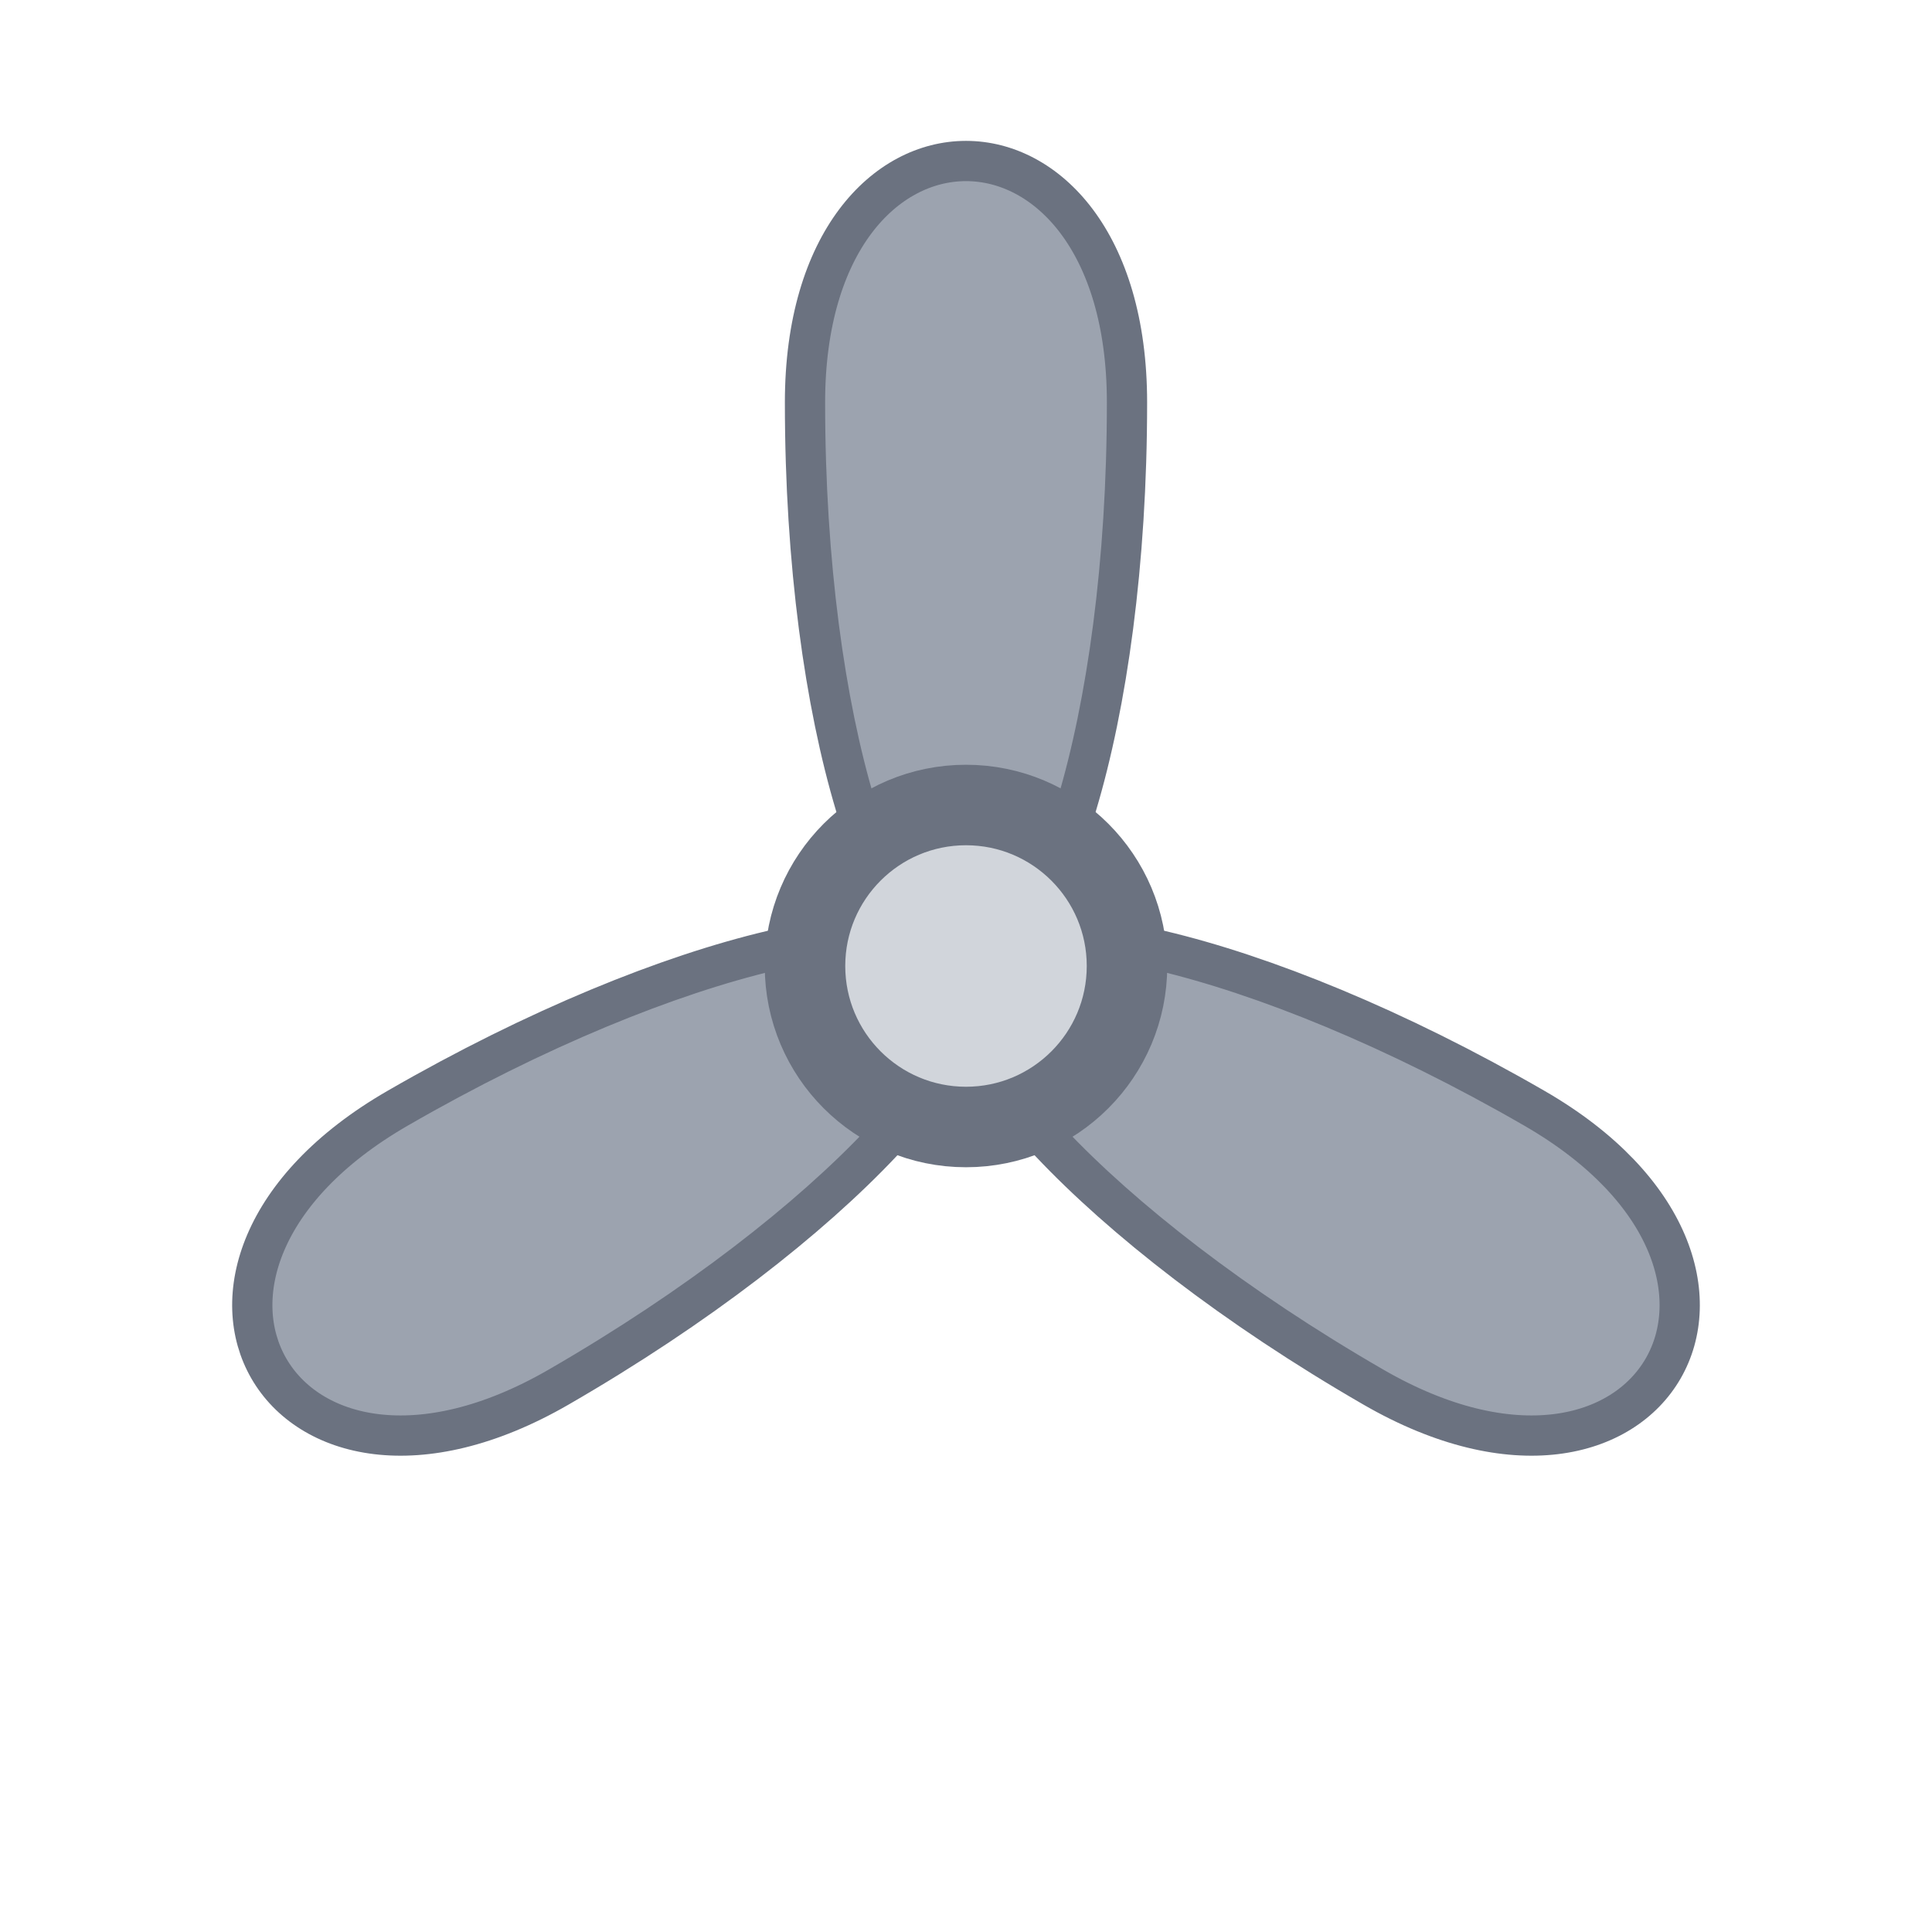
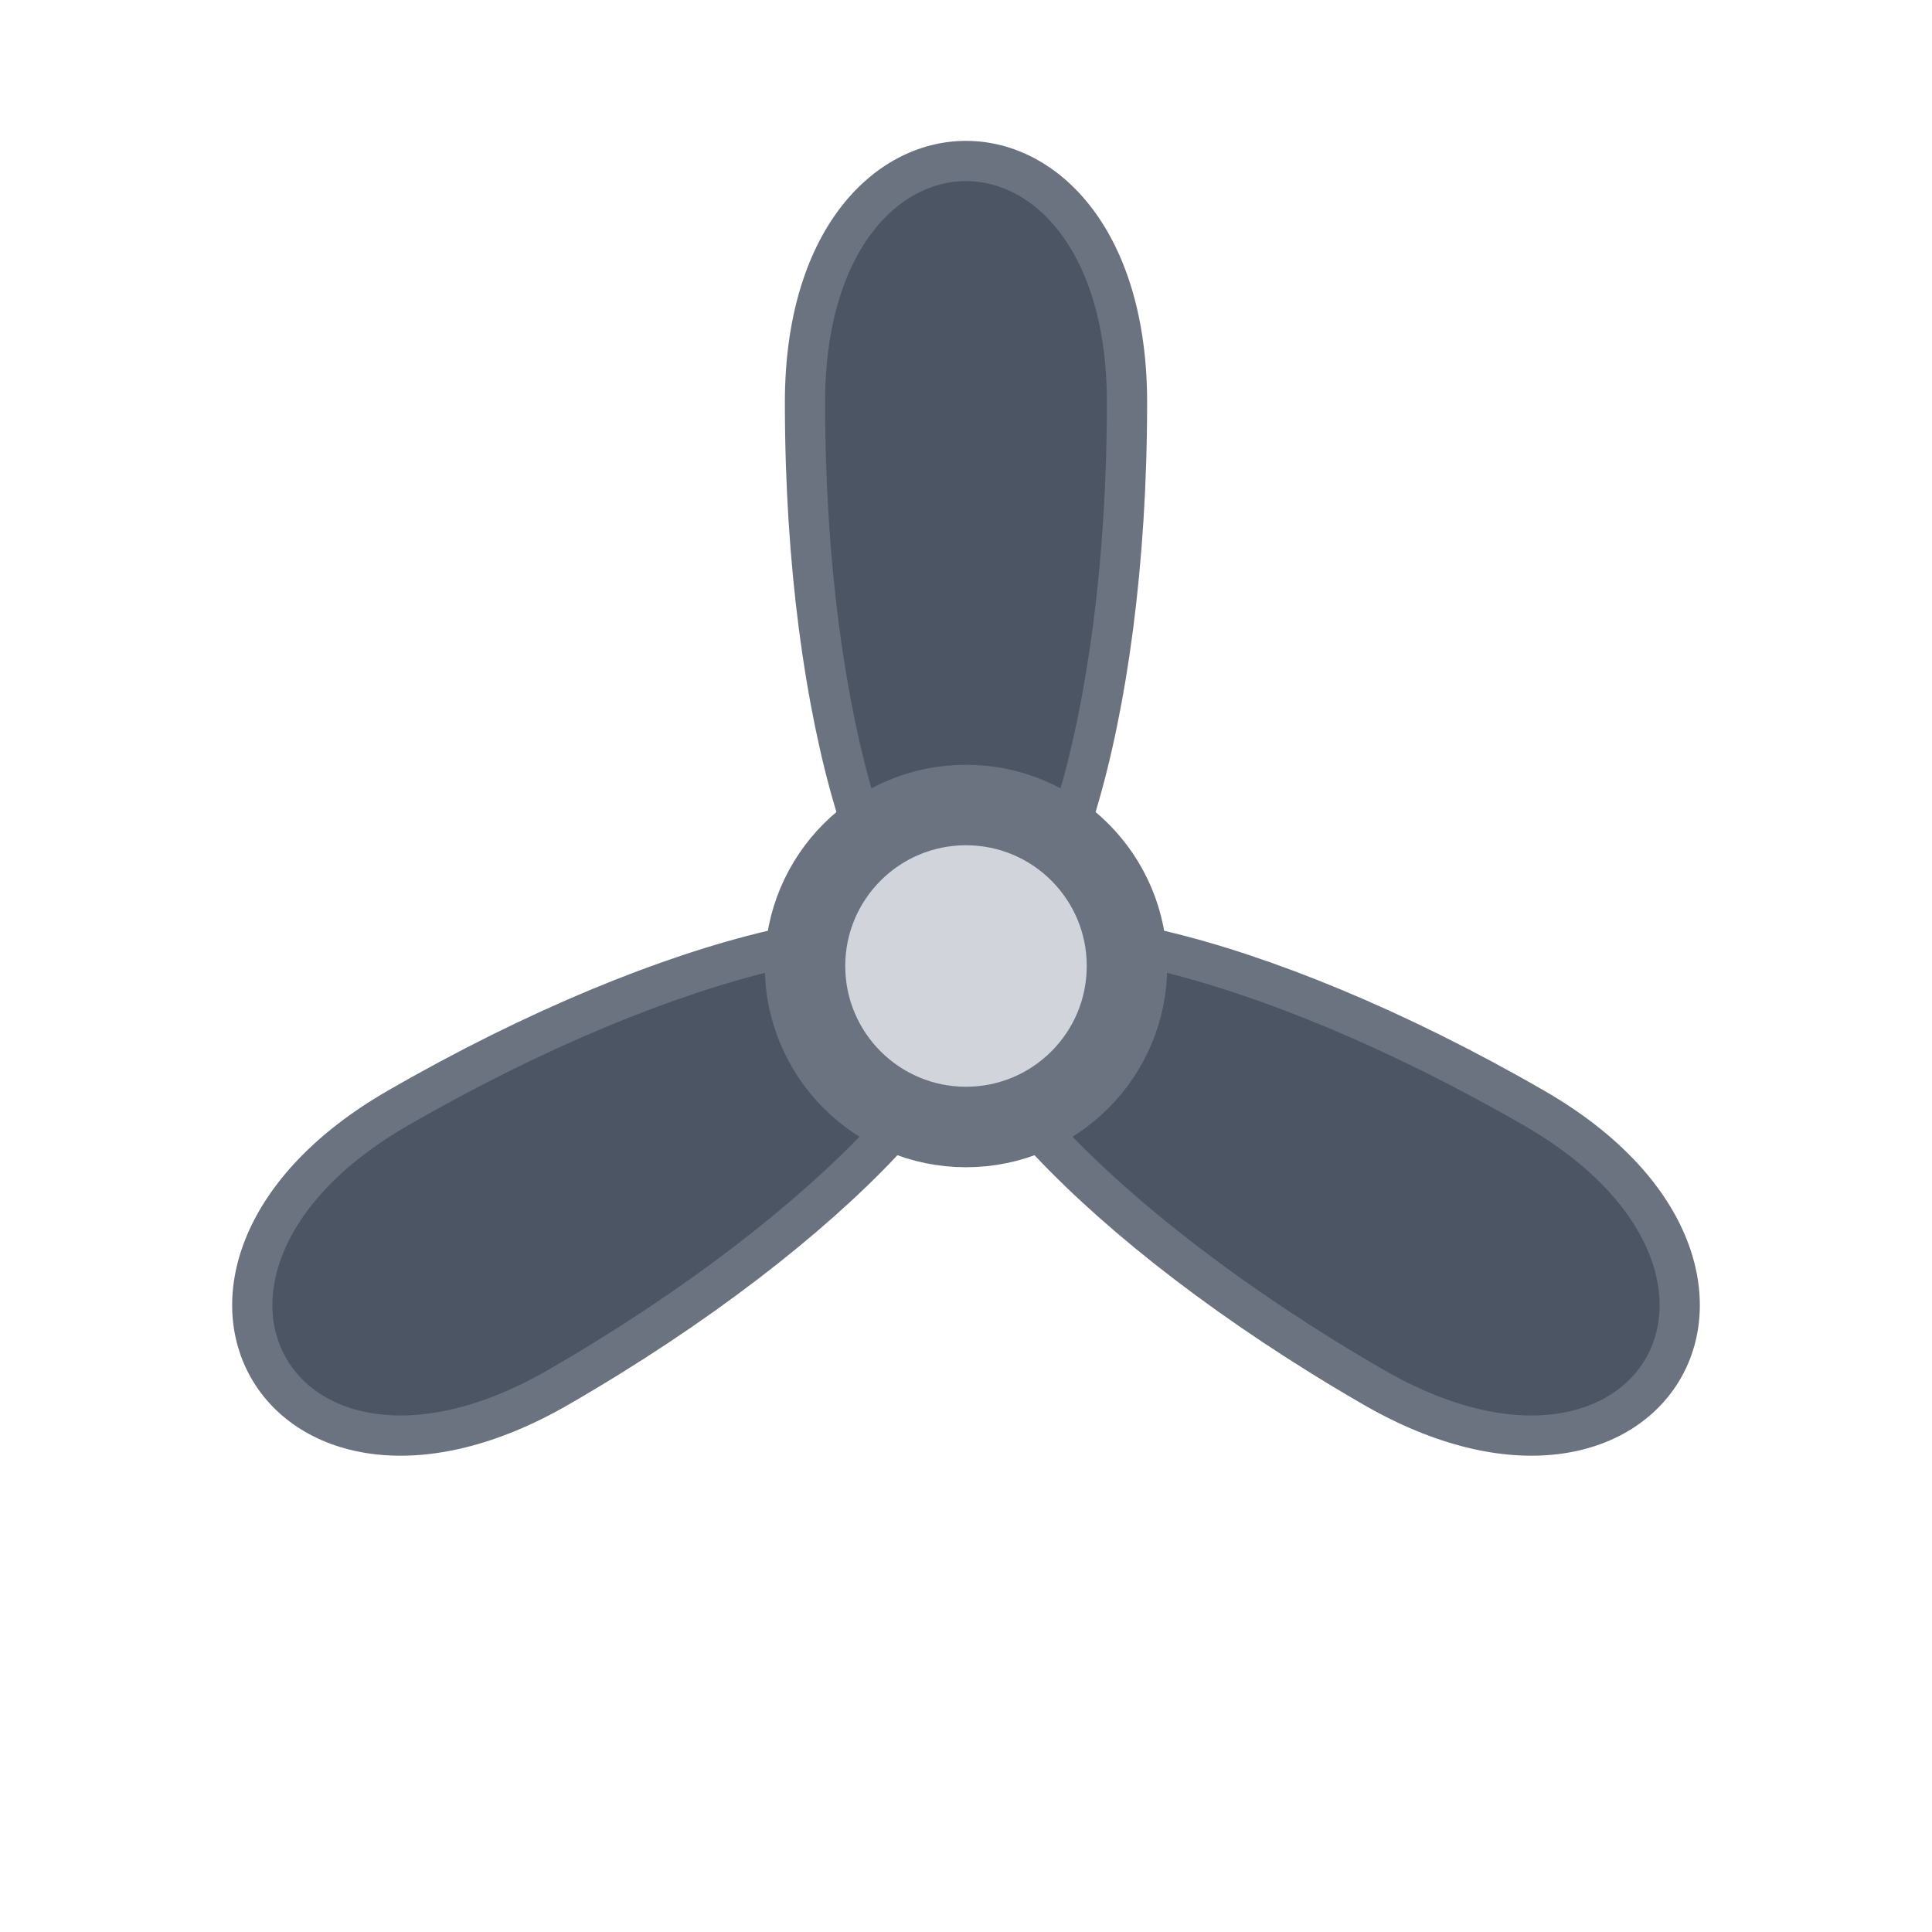
<svg xmlns="http://www.w3.org/2000/svg" viewBox="0 0 24 24">
  <defs>
-     <path id="speed-blade" d="M12 12 C 11 12 10 9 10 5 C 10 3 11 2 12 2 C 13 2 14 3 14 5 C 14 9 13 12 12 12 Z" fill="#9ca3af" stroke="#6b7280" stroke-width="0.5" />
+     <path id="speed-blade" d="M12 12 C 11 12 10 9 10 5 C 10 3 11 2 12 2 C 13 2 14 3 14 5 C 14 9 13 12 12 12 Z" fill="#4b5563" stroke="#6b7280" stroke-width="0.5" />
  </defs>
  <use href="#speed-blade" />
  <use href="#speed-blade" transform="rotate(120 12 12)" />
  <use href="#speed-blade" transform="rotate(240 12 12)" />
  <circle cx="12" cy="12" r="2" fill="#d1d5db" stroke="#6b7280" stroke-width="1" />
</svg>
